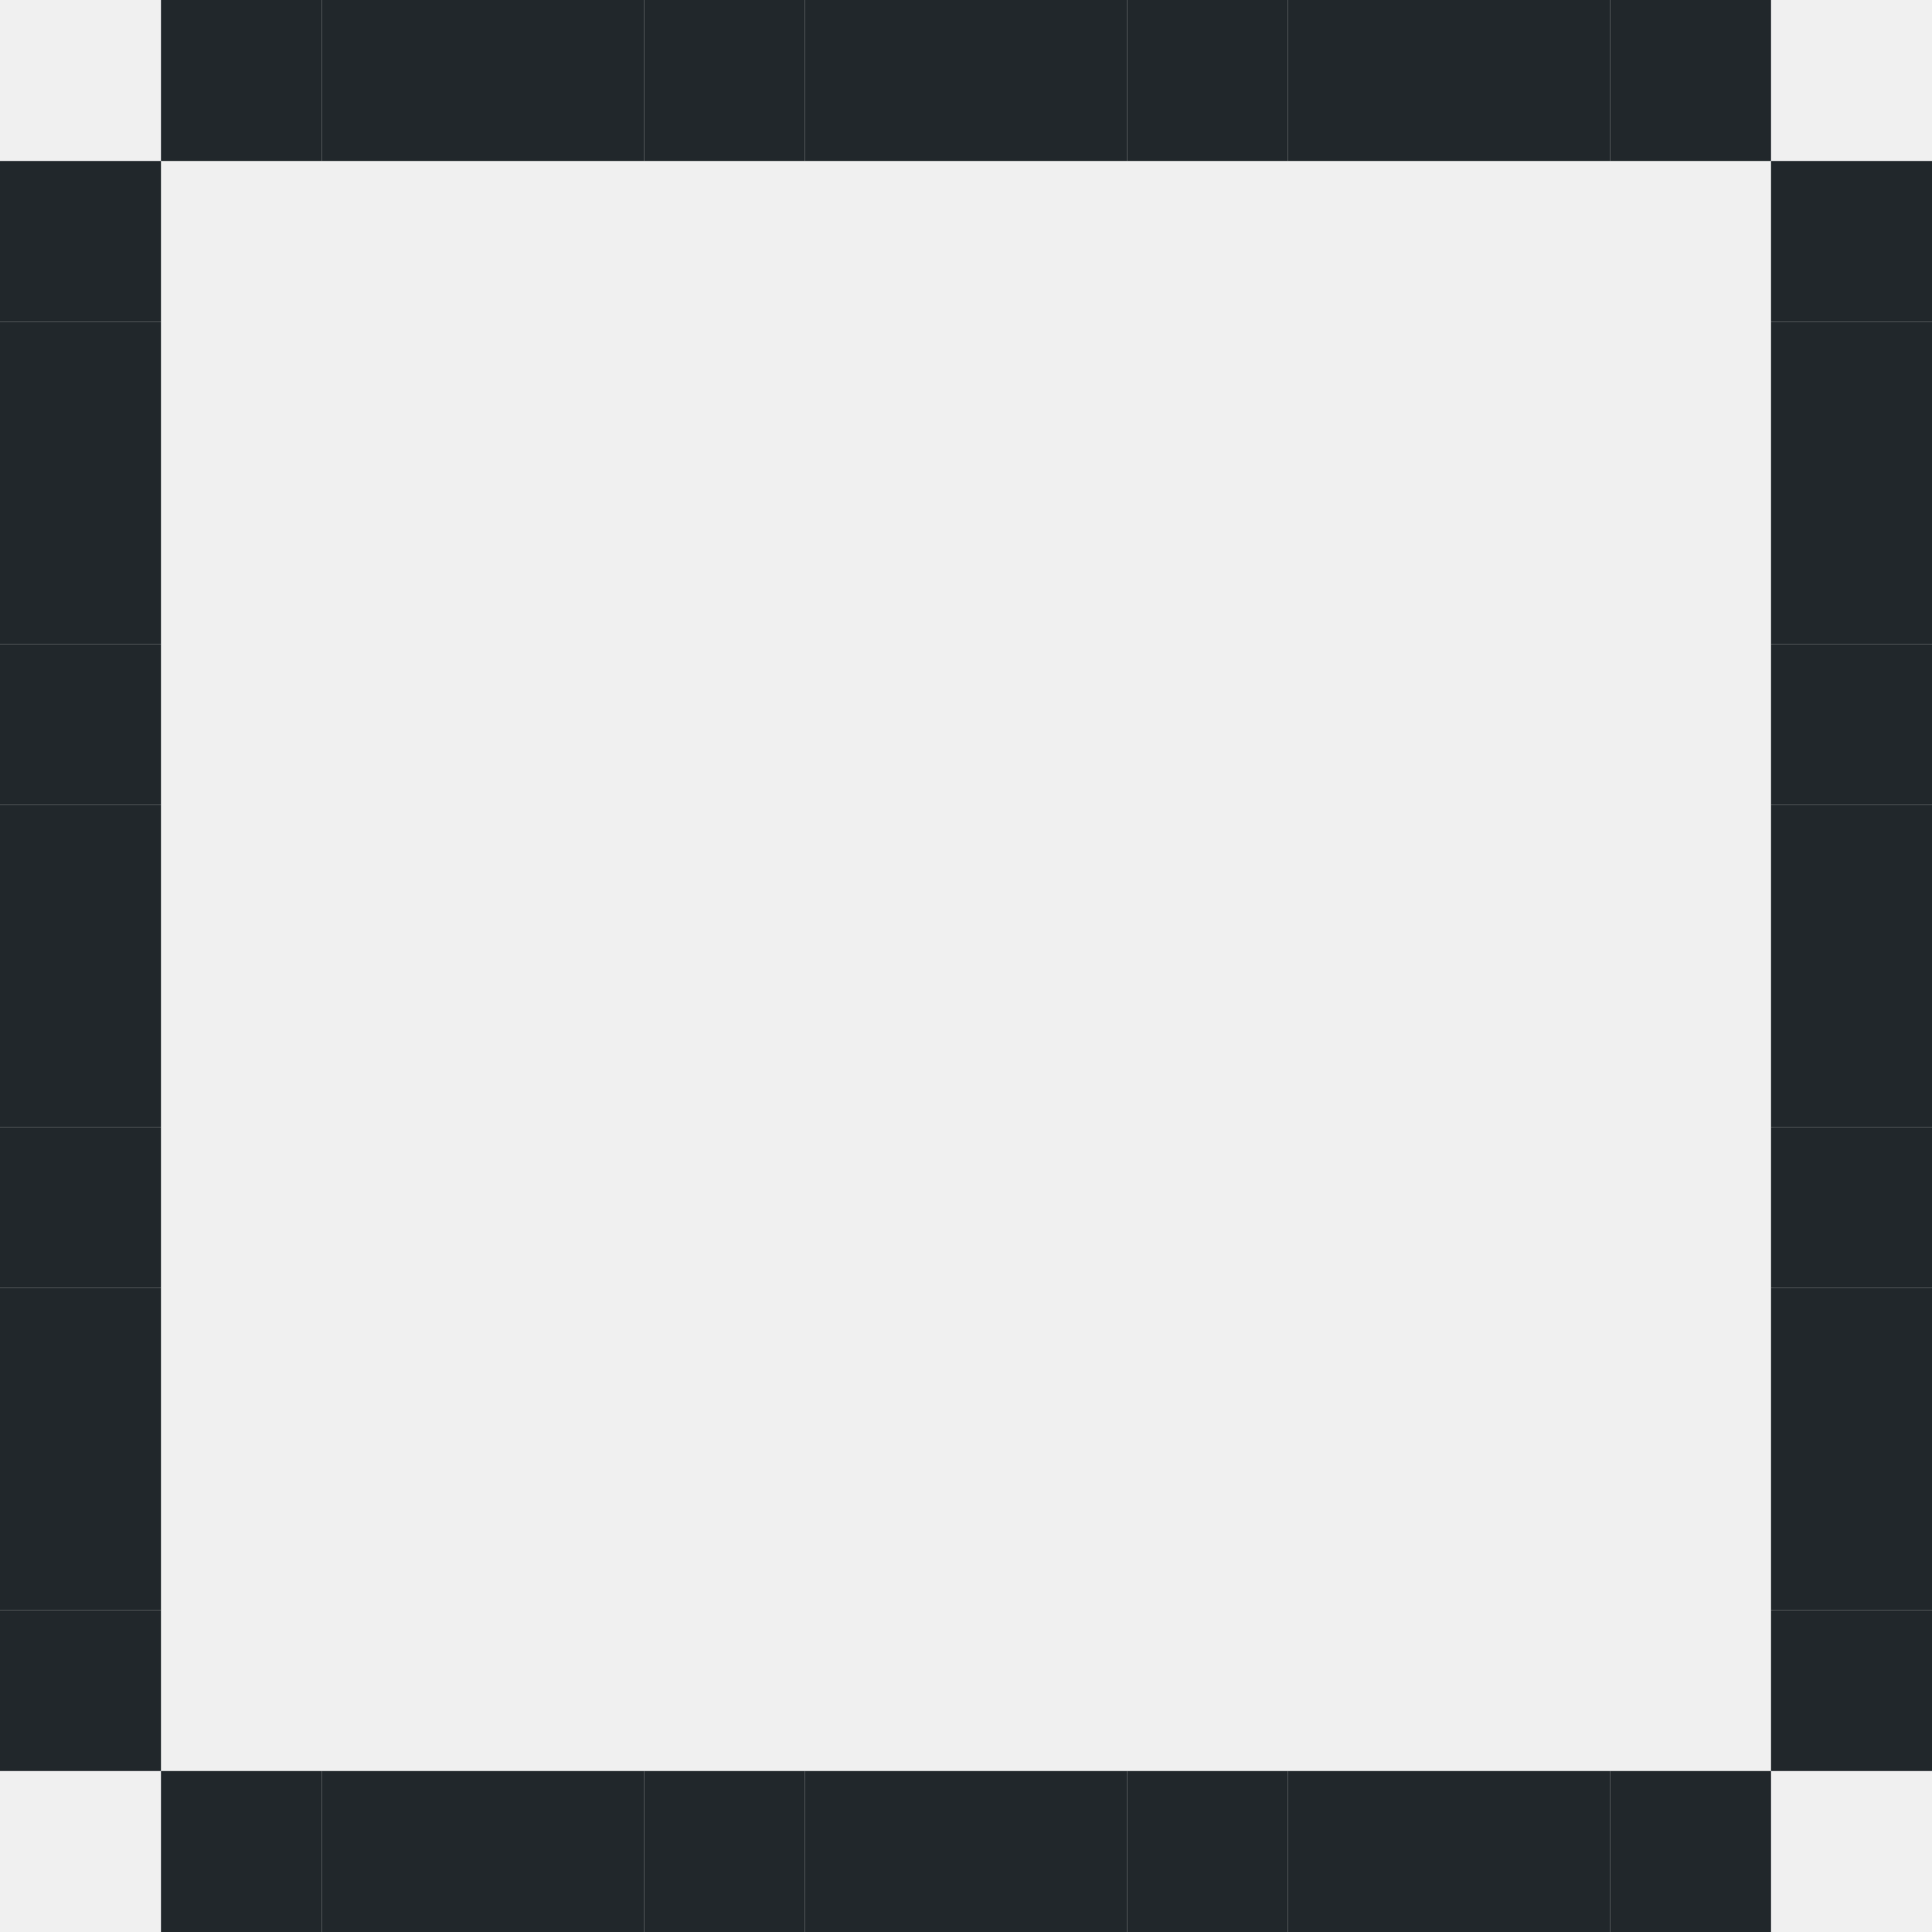
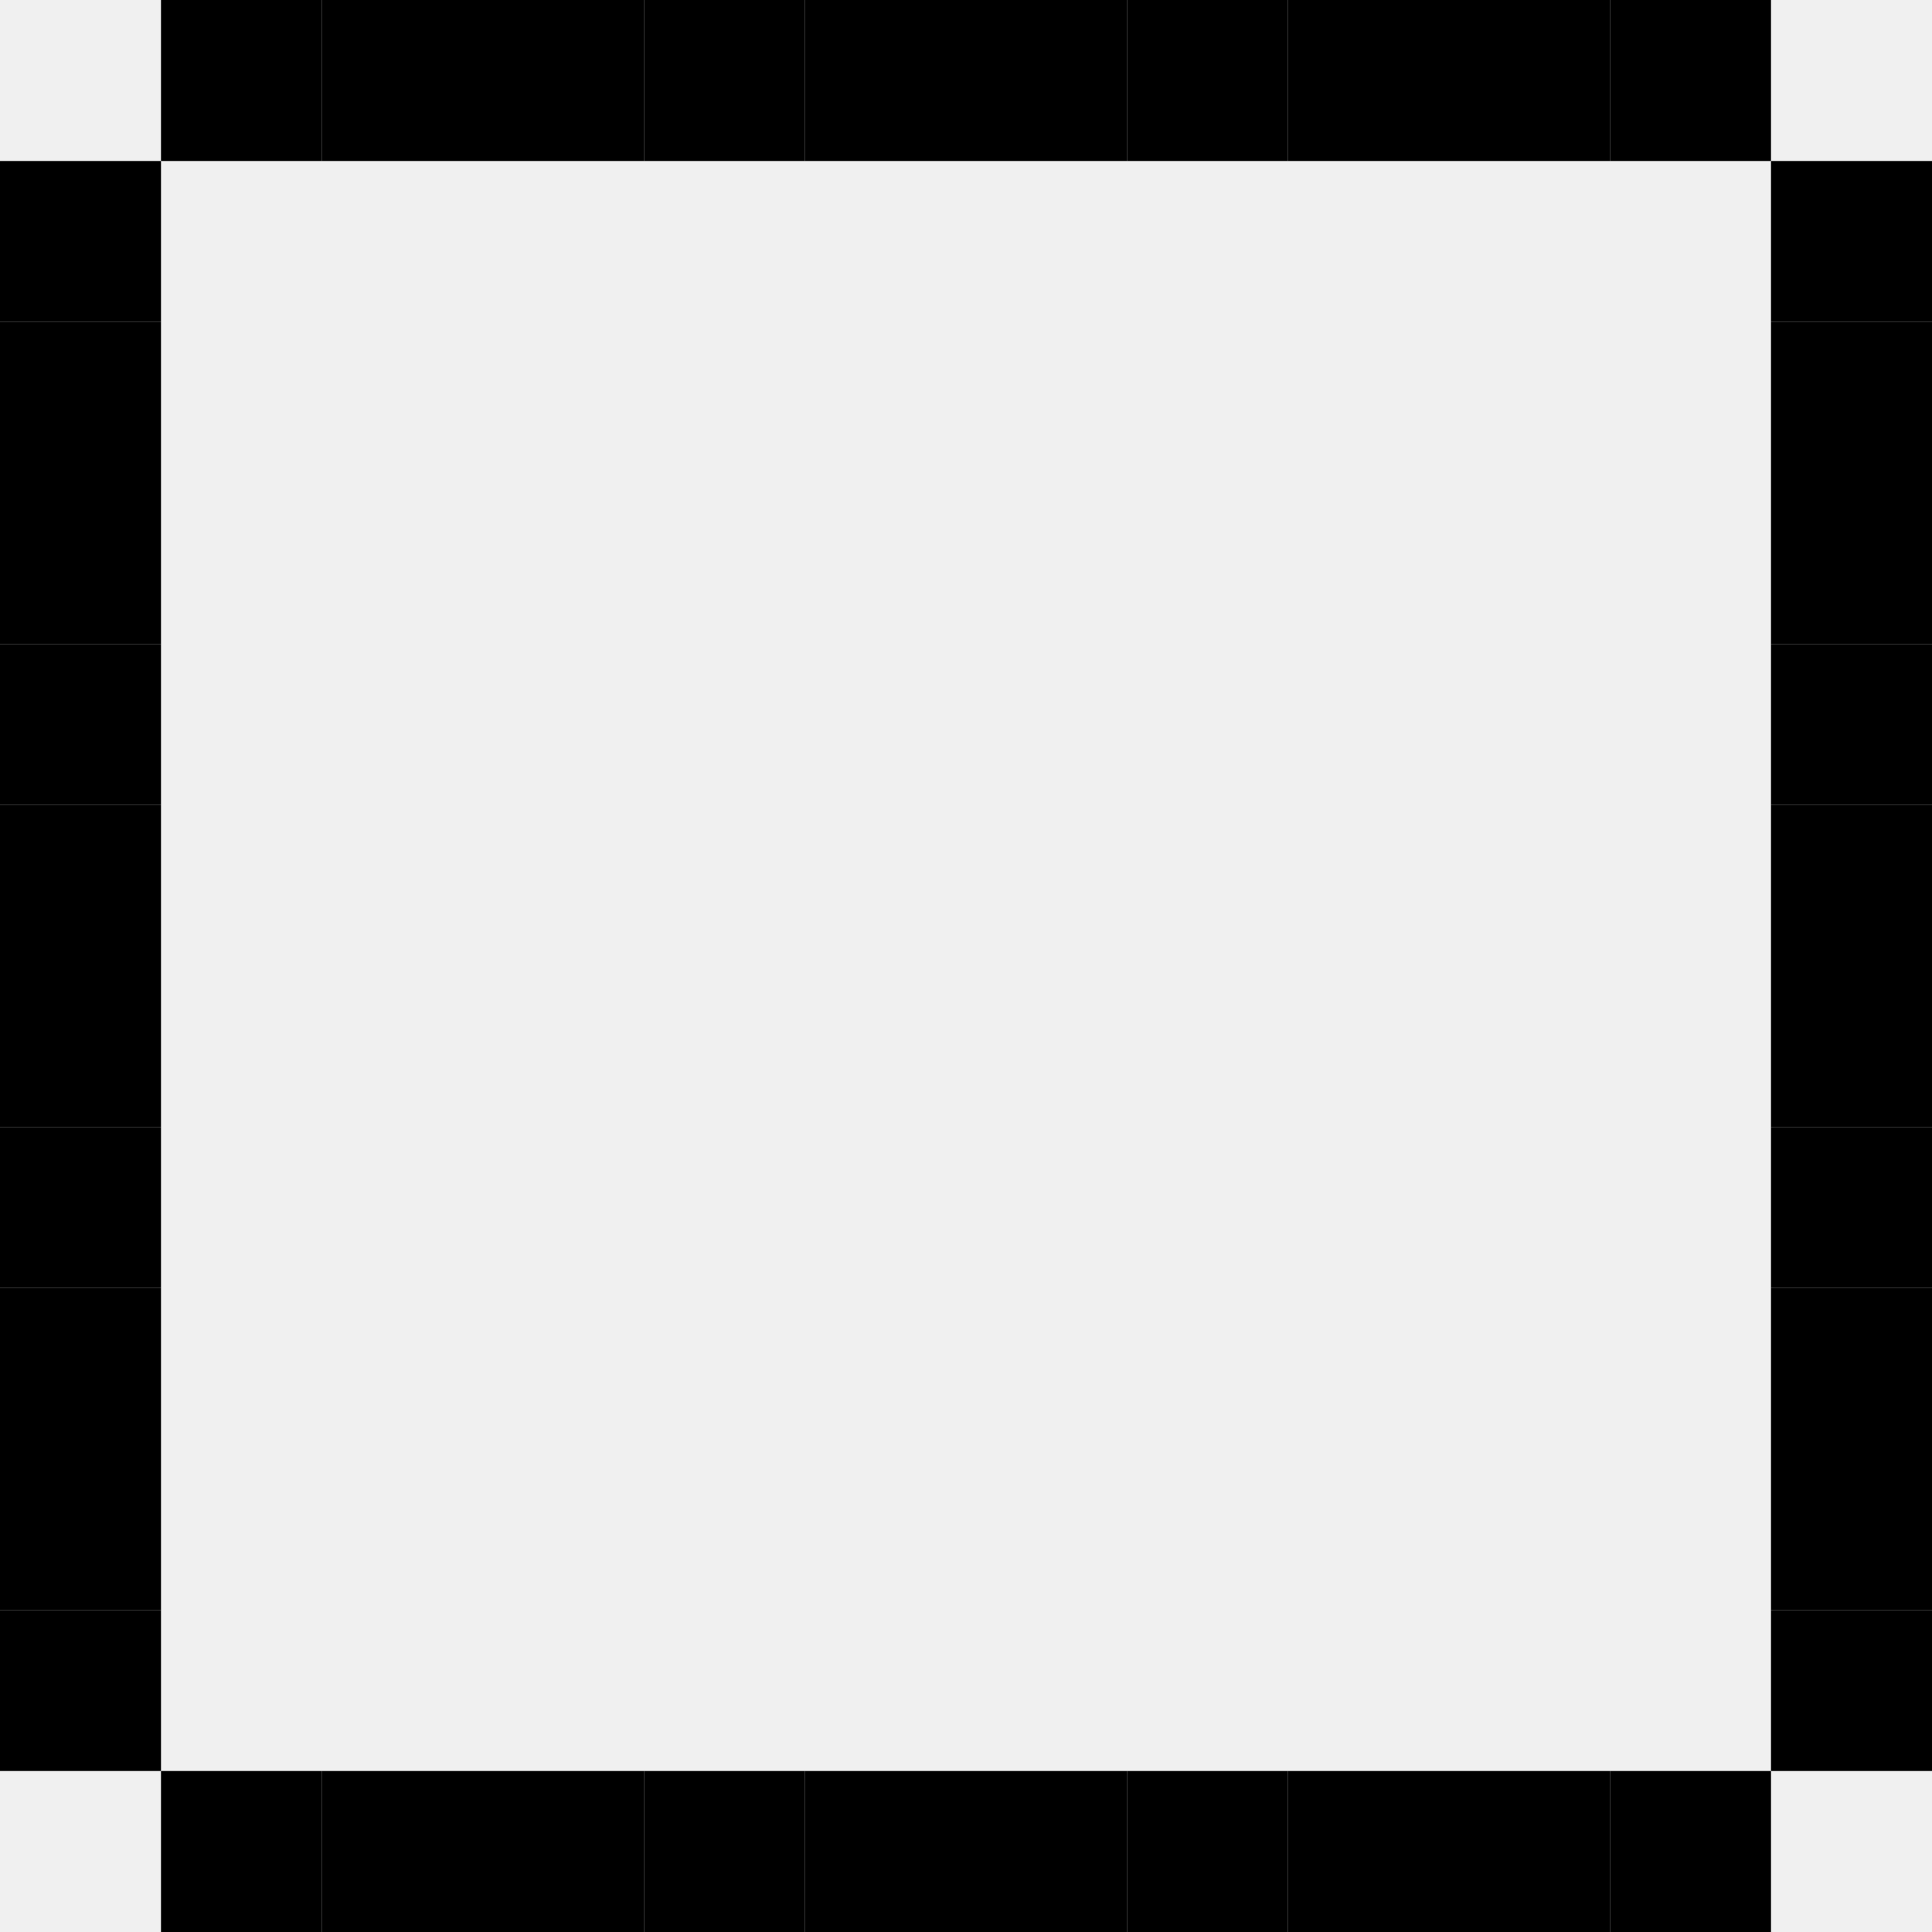
- <svg xmlns="http://www.w3.org/2000/svg" width="24" height="24" viewBox="0 0 24 24" fill="none">
+ <svg xmlns="http://www.w3.org/2000/svg" width="24" height="24" viewBox="0 0 24 24" fill="currentColor">
  <g clip-path="url(#clip0_501_1035)">
-     <rect y="2" width="2" height="2" fill="#21272B" />
-     <rect x="2" width="2" height="2" fill="#21272B" />
-     <rect x="2" y="22" width="2" height="2" fill="#21272B" />
-     <rect x="4" width="2" height="2" fill="#21272B" />
-     <rect x="4" y="22" width="2" height="2" fill="#21272B" />
-     <rect x="6" width="2" height="2" fill="#21272B" />
-     <rect x="6" y="22" width="2" height="2" fill="#21272B" />
-     <rect x="8" width="2" height="2" fill="#21272B" />
-     <rect x="8" y="22" width="2" height="2" fill="#21272B" />
-     <rect x="10" width="2" height="2" fill="#21272B" />
-     <rect x="10" y="22" width="2" height="2" fill="#21272B" />
-     <rect x="12" width="2" height="2" fill="#21272B" />
-     <rect x="12" y="22" width="2" height="2" fill="#21272B" />
-     <rect x="14" width="2" height="2" fill="#21272B" />
-     <rect x="14" y="22" width="2" height="2" fill="#21272B" />
-     <rect x="18" width="2" height="2" fill="#21272B" />
-     <rect x="18" y="22" width="2" height="2" fill="#21272B" />
-     <rect x="16" width="2" height="2" fill="#21272B" />
-     <rect x="16" y="22" width="2" height="2" fill="#21272B" />
-     <rect x="20" width="2" height="2" fill="#21272B" />
-     <rect x="20" y="22" width="2" height="2" fill="#21272B" />
-     <rect x="22" y="2" width="2" height="2" fill="#21272B" />
-     <rect x="22" y="10" width="2" height="2" fill="#21272B" />
-     <rect y="10" width="2" height="2" fill="#21272B" />
-     <rect x="22" y="6" width="2" height="2" fill="#21272B" />
-     <rect y="6" width="2" height="2" fill="#21272B" />
-     <rect x="22" y="14" width="2" height="2" fill="#21272B" />
-     <rect y="14" width="2" height="2" fill="#21272B" />
-     <rect x="22" y="18" width="2" height="2" fill="#21272B" />
-     <rect y="18" width="2" height="2" fill="#21272B" />
-     <rect x="22" y="4" width="2" height="2" fill="#21272B" />
-     <rect y="4" width="2" height="2" fill="#21272B" />
-     <rect x="22" y="12" width="2" height="2" fill="#21272B" />
-     <rect y="12" width="2" height="2" fill="#21272B" />
-     <rect x="22" y="8" width="2" height="2" fill="#21272B" />
-     <rect y="8" width="2" height="2" fill="#21272B" />
-     <rect x="22" y="16" width="2" height="2" fill="#21272B" />
-     <rect y="16" width="2" height="2" fill="#21272B" />
-     <rect x="22" y="20" width="2" height="2" fill="#21272B" />
-     <rect y="20" width="2" height="2" fill="#21272B" />
+     <rect y="2" width="2" height="2" />
+     <rect x="2" width="2" height="2" />
+     <rect x="2" y="22" width="2" height="2" />
+     <rect x="4" width="2" height="2" />
+     <rect x="4" y="22" width="2" height="2" />
+     <rect x="6" width="2" height="2" />
+     <rect x="6" y="22" width="2" height="2" />
+     <rect x="8" width="2" height="2" />
+     <rect x="8" y="22" width="2" height="2" />
+     <rect x="10" width="2" height="2" />
+     <rect x="10" y="22" width="2" height="2" />
+     <rect x="12" width="2" height="2" />
+     <rect x="12" y="22" width="2" height="2" />
+     <rect x="14" width="2" height="2" />
+     <rect x="14" y="22" width="2" height="2" />
+     <rect x="18" width="2" height="2" />
+     <rect x="18" y="22" width="2" height="2" />
+     <rect x="16" width="2" height="2" />
+     <rect x="16" y="22" width="2" height="2" />
+     <rect x="20" width="2" height="2" />
+     <rect x="20" y="22" width="2" height="2" />
+     <rect x="22" y="2" width="2" height="2" />
+     <rect x="22" y="10" width="2" height="2" />
+     <rect y="10" width="2" height="2" />
+     <rect x="22" y="6" width="2" height="2" />
+     <rect y="6" width="2" height="2" />
+     <rect x="22" y="14" width="2" height="2" />
+     <rect y="14" width="2" height="2" />
+     <rect x="22" y="18" width="2" height="2" />
+     <rect y="18" width="2" height="2" />
+     <rect x="22" y="4" width="2" height="2" />
+     <rect y="4" width="2" height="2" />
+     <rect x="22" y="12" width="2" height="2" />
+     <rect y="12" width="2" height="2" />
+     <rect x="22" y="8" width="2" height="2" />
+     <rect y="8" width="2" height="2" />
+     <rect x="22" y="16" width="2" height="2" />
+     <rect y="16" width="2" height="2" />
+     <rect x="22" y="20" width="2" height="2" />
+     <rect y="20" width="2" height="2" />
  </g>
  <defs>
    <clipPath id="clip0_501_1035">
      <rect width="24" height="24" fill="white" />
    </clipPath>
  </defs>
</svg>
